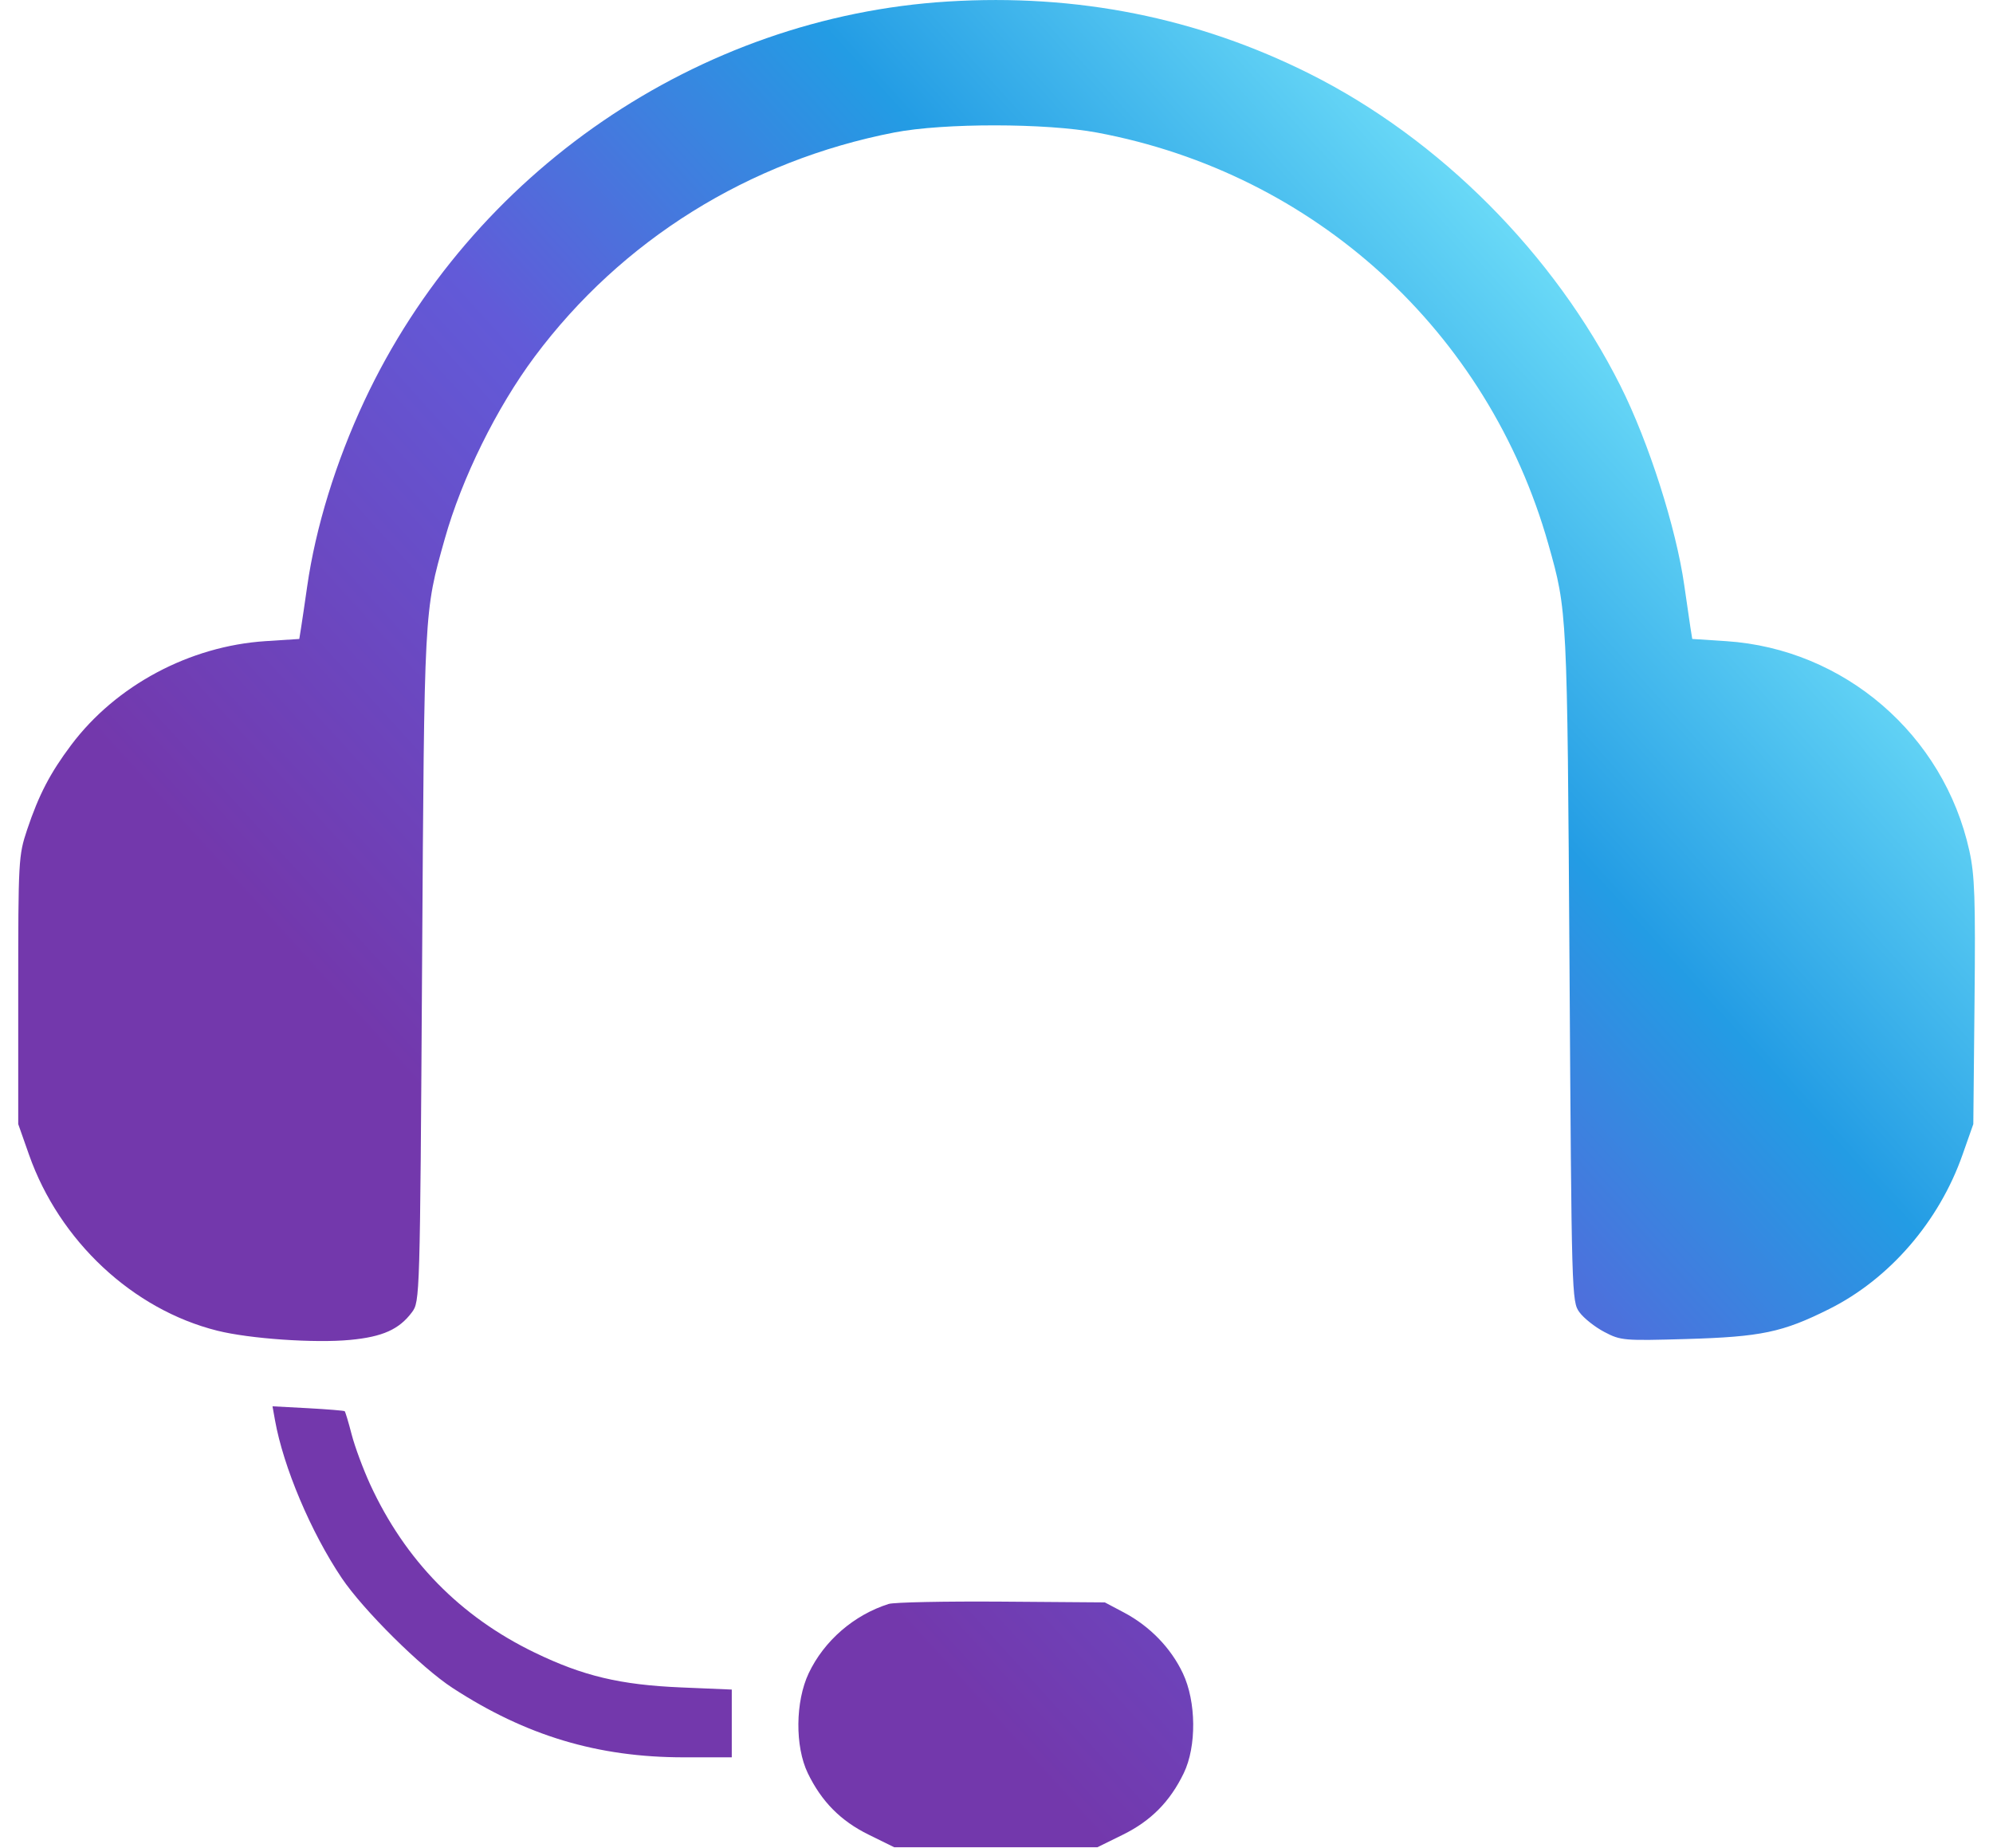
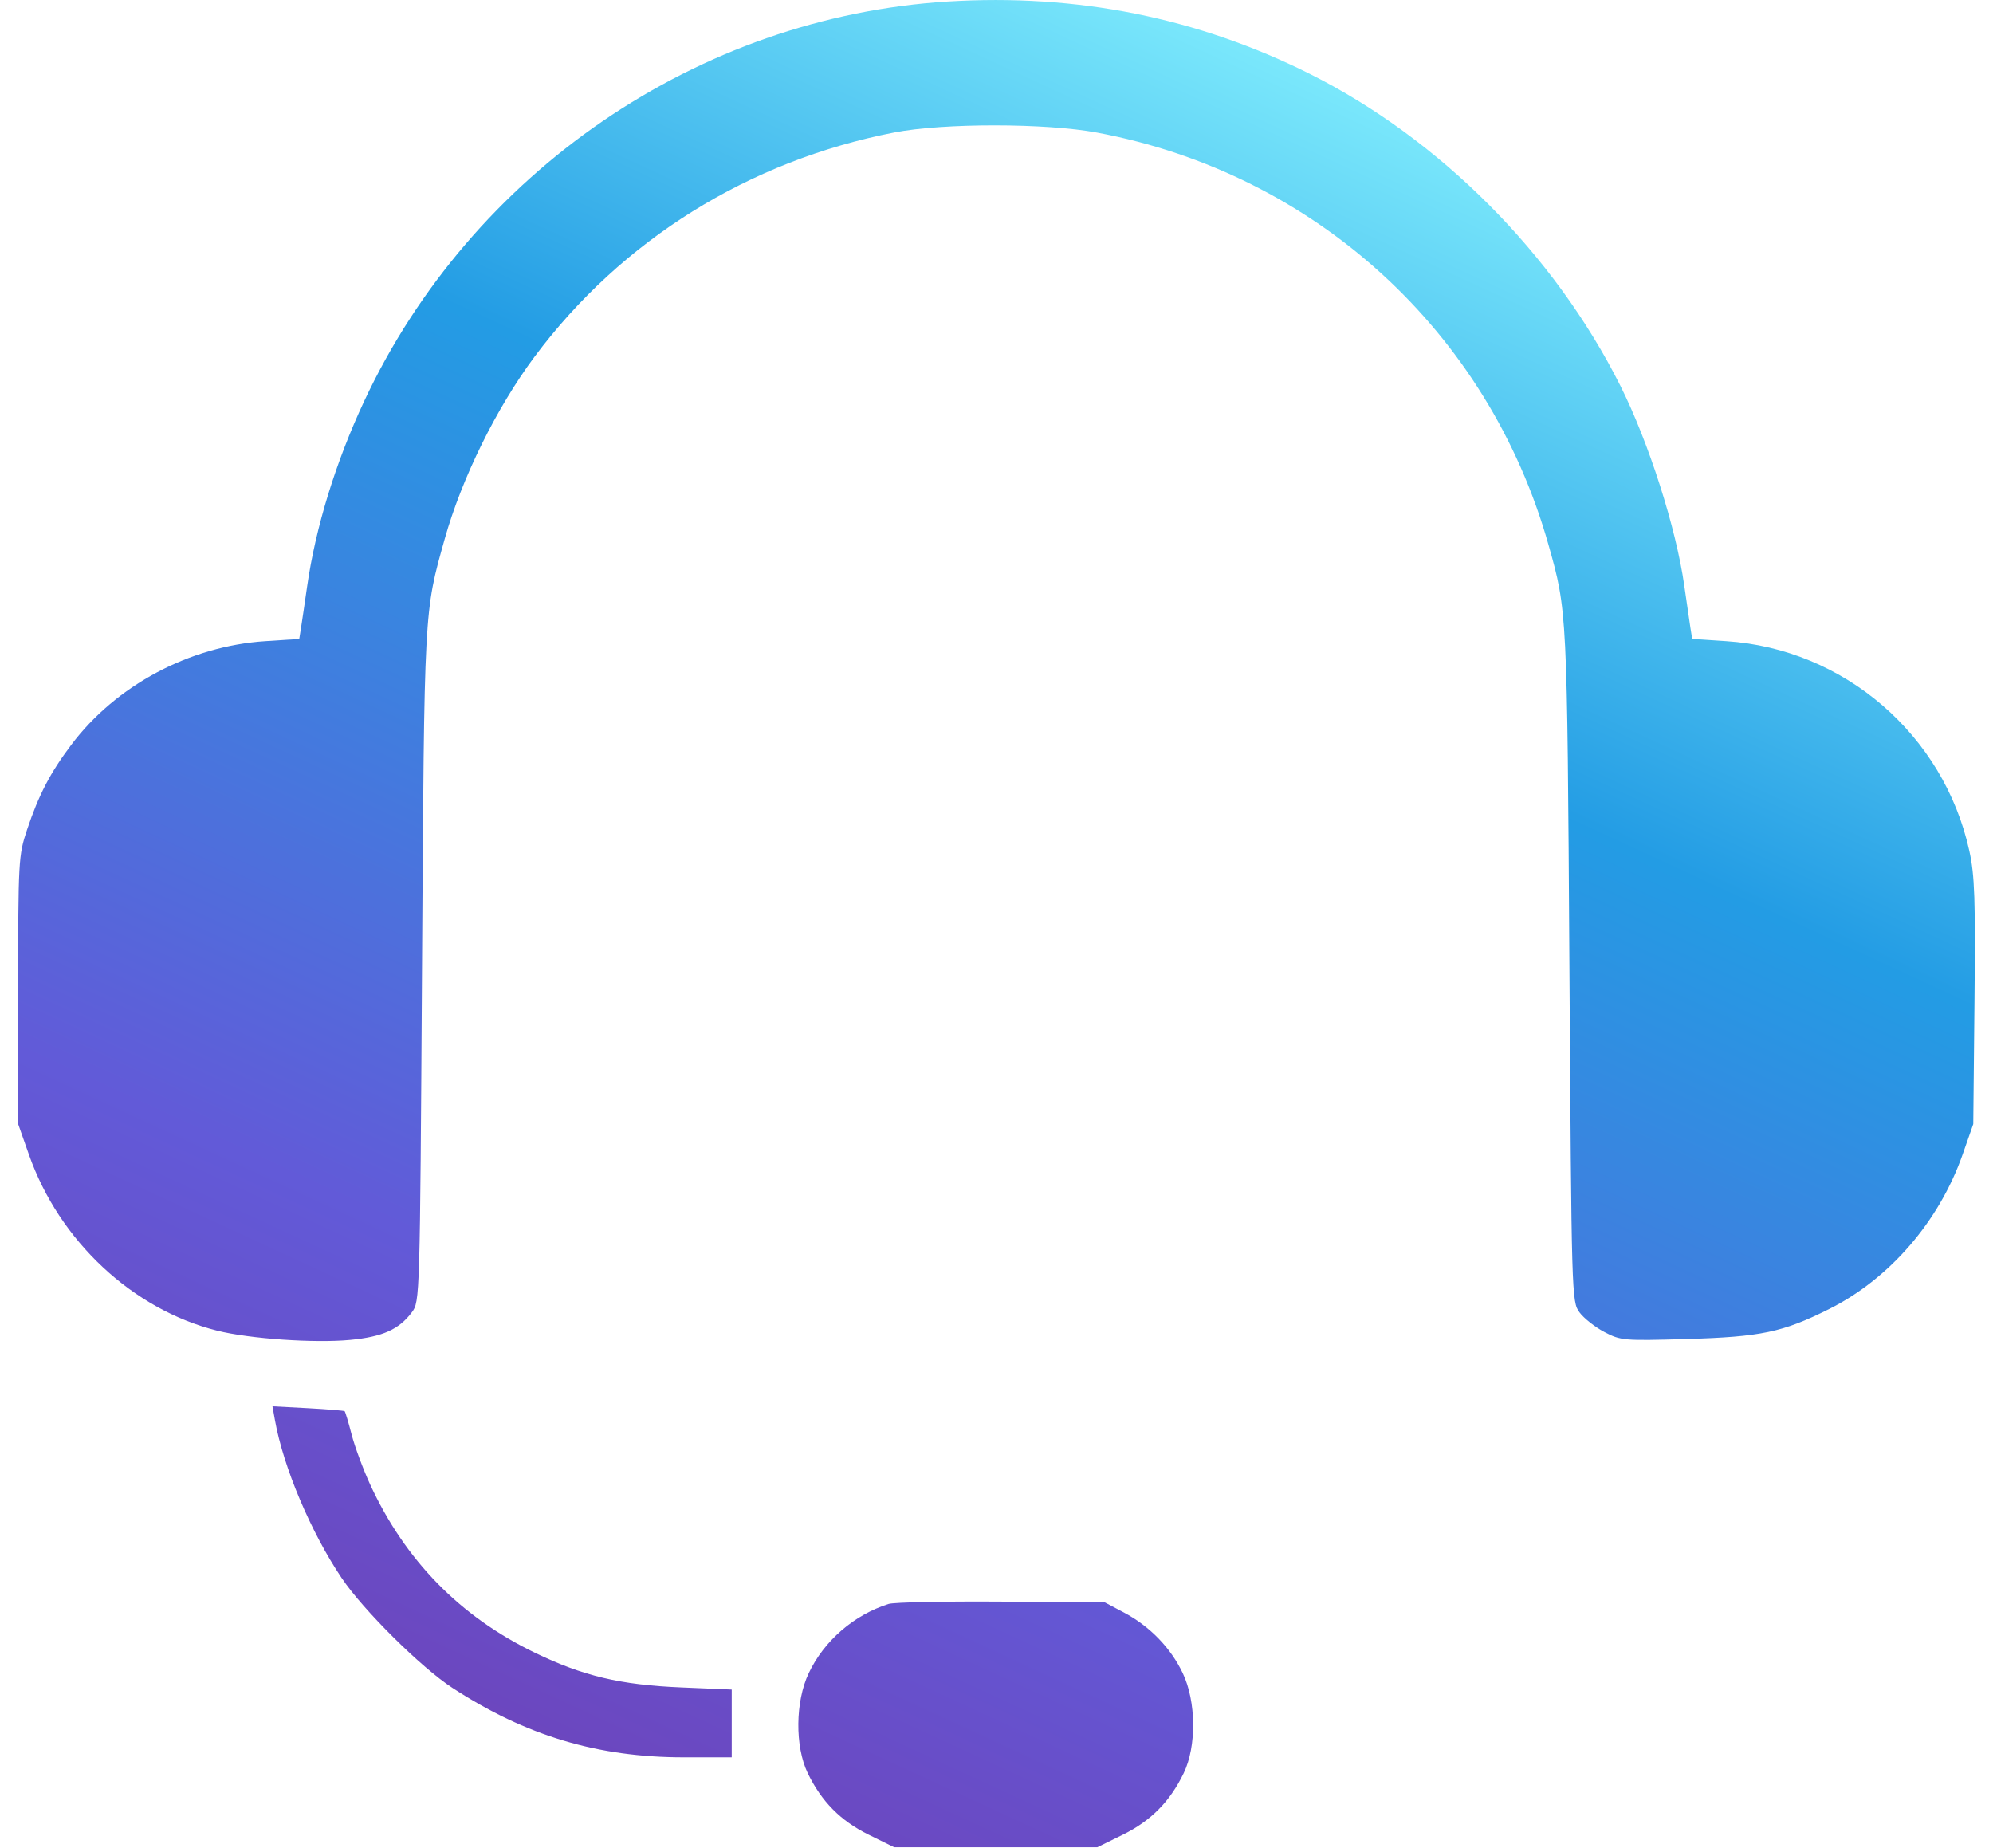
<svg xmlns="http://www.w3.org/2000/svg" width="41" height="38" viewBox="0 0 41 38" fill="none">
-   <path fill-rule="evenodd" clip-rule="evenodd" d="M19.501 0.031C14.364 0.348 9.7 3.54 7.495 8.248C6.908 9.502 6.493 10.849 6.319 12.065C6.273 12.39 6.217 12.765 6.196 12.9L6.157 13.144L5.462 13.189C3.901 13.29 2.387 14.099 1.467 15.322C1.032 15.901 0.799 16.348 0.557 17.07C0.381 17.598 0.375 17.698 0.375 20.369V23.124L0.597 23.754C1.221 25.528 2.732 26.94 4.472 27.374C5.136 27.54 6.476 27.633 7.205 27.563C7.871 27.5 8.211 27.347 8.474 26.995C8.638 26.774 8.64 26.73 8.683 19.871C8.73 12.47 8.722 12.609 9.149 11.088C9.5 9.839 10.215 8.389 10.998 7.338C12.788 4.938 15.405 3.307 18.399 2.725C19.41 2.529 21.513 2.53 22.571 2.728C27.052 3.566 30.617 6.819 31.855 11.202C32.242 12.572 32.241 12.556 32.288 19.871C32.331 26.679 32.333 26.776 32.493 26.995C32.582 27.117 32.812 27.299 33.005 27.4C33.341 27.577 33.405 27.582 34.692 27.545C36.23 27.5 36.671 27.408 37.63 26.928C38.871 26.308 39.891 25.128 40.373 23.754L40.595 23.124L40.62 20.612C40.641 18.49 40.625 18.008 40.514 17.503C39.987 15.112 37.939 13.347 35.508 13.189L34.813 13.144L34.774 12.9C34.753 12.765 34.697 12.382 34.65 12.048C34.483 10.865 33.919 9.099 33.336 7.937C31.972 5.221 29.619 2.859 26.941 1.517C24.635 0.363 22.152 -0.133 19.501 0.031ZM5.657 29.214C5.83 30.181 6.396 31.519 7.03 32.462C7.473 33.12 8.666 34.304 9.309 34.722C10.819 35.706 12.299 36.15 14.067 36.15H15.054V35.453V34.756L14.011 34.712C12.759 34.659 11.995 34.477 11.001 33.996C9.467 33.255 8.336 32.099 7.616 30.538C7.473 30.226 7.301 29.765 7.235 29.511C7.17 29.258 7.104 29.041 7.091 29.03C7.077 29.018 6.737 28.99 6.336 28.968L5.606 28.929L5.657 29.214ZM18.281 32.995C17.567 33.221 16.954 33.752 16.637 34.419C16.361 35.002 16.352 35.925 16.618 36.476C16.901 37.06 17.294 37.458 17.87 37.741L18.396 38H20.485H22.575L23.101 37.741C23.676 37.458 24.07 37.06 24.352 36.476C24.619 35.925 24.61 35.002 24.333 34.419C24.086 33.898 23.654 33.453 23.122 33.171L22.729 32.963L20.603 32.947C19.434 32.939 18.39 32.96 18.281 32.995Z" fill="url(#paint0_linear_274_2464)" />
+   <path fill-rule="evenodd" clip-rule="evenodd" d="M19.5 0.031C14.363 0.348 9.699 3.54 7.494 8.248C6.907 9.502 6.492 10.849 6.318 12.065C6.272 12.39 6.216 12.765 6.195 12.9L6.156 13.144L5.461 13.189C3.9 13.29 2.386 14.099 1.466 15.322C1.031 15.901 0.798 16.348 0.556 17.07C0.38 17.598 0.374 17.698 0.374 20.369V23.124L0.596 23.754C1.22 25.528 2.731 26.94 4.471 27.374C5.135 27.54 6.475 27.633 7.204 27.563C7.87 27.5 8.21 27.347 8.473 26.995C8.638 26.774 8.639 26.73 8.682 19.871C8.729 12.47 8.722 12.609 9.148 11.088C9.499 9.839 10.214 8.389 10.997 7.338C12.787 4.938 15.404 3.307 18.398 2.725C19.409 2.529 21.512 2.53 22.57 2.728C27.051 3.566 30.616 6.819 31.854 11.202C32.241 12.572 32.24 12.556 32.286 19.871C32.33 26.679 32.332 26.776 32.492 26.995C32.581 27.117 32.812 27.299 33.004 27.4C33.34 27.577 33.404 27.582 34.691 27.545C36.228 27.5 36.67 27.408 37.629 26.928C38.87 26.308 39.89 25.128 40.373 23.754L40.594 23.124L40.619 20.612C40.64 18.49 40.624 18.008 40.513 17.503C39.986 15.112 37.938 13.347 35.508 13.189L34.812 13.144L34.773 12.9C34.752 12.765 34.696 12.382 34.649 12.048C34.482 10.865 33.918 9.099 33.335 7.937C31.971 5.221 29.618 2.859 26.94 1.517C24.634 0.363 22.151 -0.133 19.5 0.031ZM5.656 29.214C5.829 30.181 6.395 31.519 7.029 32.462C7.472 33.12 8.665 34.304 9.308 34.722C10.818 35.706 12.298 36.15 14.066 36.15H15.053V35.453V34.756L14.011 34.712C12.758 34.659 11.994 34.477 11 33.996C9.466 33.255 8.335 32.099 7.615 30.538C7.472 30.226 7.3 29.765 7.234 29.511C7.169 29.258 7.103 29.041 7.09 29.03C7.076 29.018 6.736 28.99 6.335 28.968L5.605 28.929L5.656 29.214ZM18.28 32.995C17.566 33.221 16.953 33.752 16.637 34.419C16.36 35.002 16.351 35.925 16.617 36.476C16.9 37.06 17.294 37.458 17.869 37.741L18.395 38H20.485H22.573L23.1 37.741C23.675 37.458 24.069 37.06 24.351 36.476C24.618 35.925 24.609 35.002 24.332 34.419C24.085 33.898 23.653 33.453 23.121 33.171L22.728 32.963L20.602 32.947C19.434 32.939 18.389 32.96 18.28 32.995Z" fill="url(#paint0_linear_161_379)" />
  <defs>
-     <linearGradient id="paint0_linear_274_2464" x1="31.833" y1="0.631" x2="5.164" y2="24.837" gradientUnits="userSpaceOnUse">
-       <stop stop-color="#87F3FF" />
-       <stop offset="0.305" stop-color="#239CE4" />
-       <stop offset="0.555" stop-color="#625AD8" />
-       <stop offset="0.885" stop-color="#7338AC" />
+     <linearGradient id="paint0_linear_161_379" x1="41" y1="-23" x2="-4.216" y2="74.848" gradientUnits="userSpaceOnUse">
+       <stop offset="0.245" stop-color="#87F3FF" />
+       <stop offset="0.37" stop-color="#239CE4" />
+       <stop offset="0.534" stop-color="#625AD8" />
+       <stop offset="0.668" stop-color="#7338AC" />
    </linearGradient>
  </defs>
</svg>
